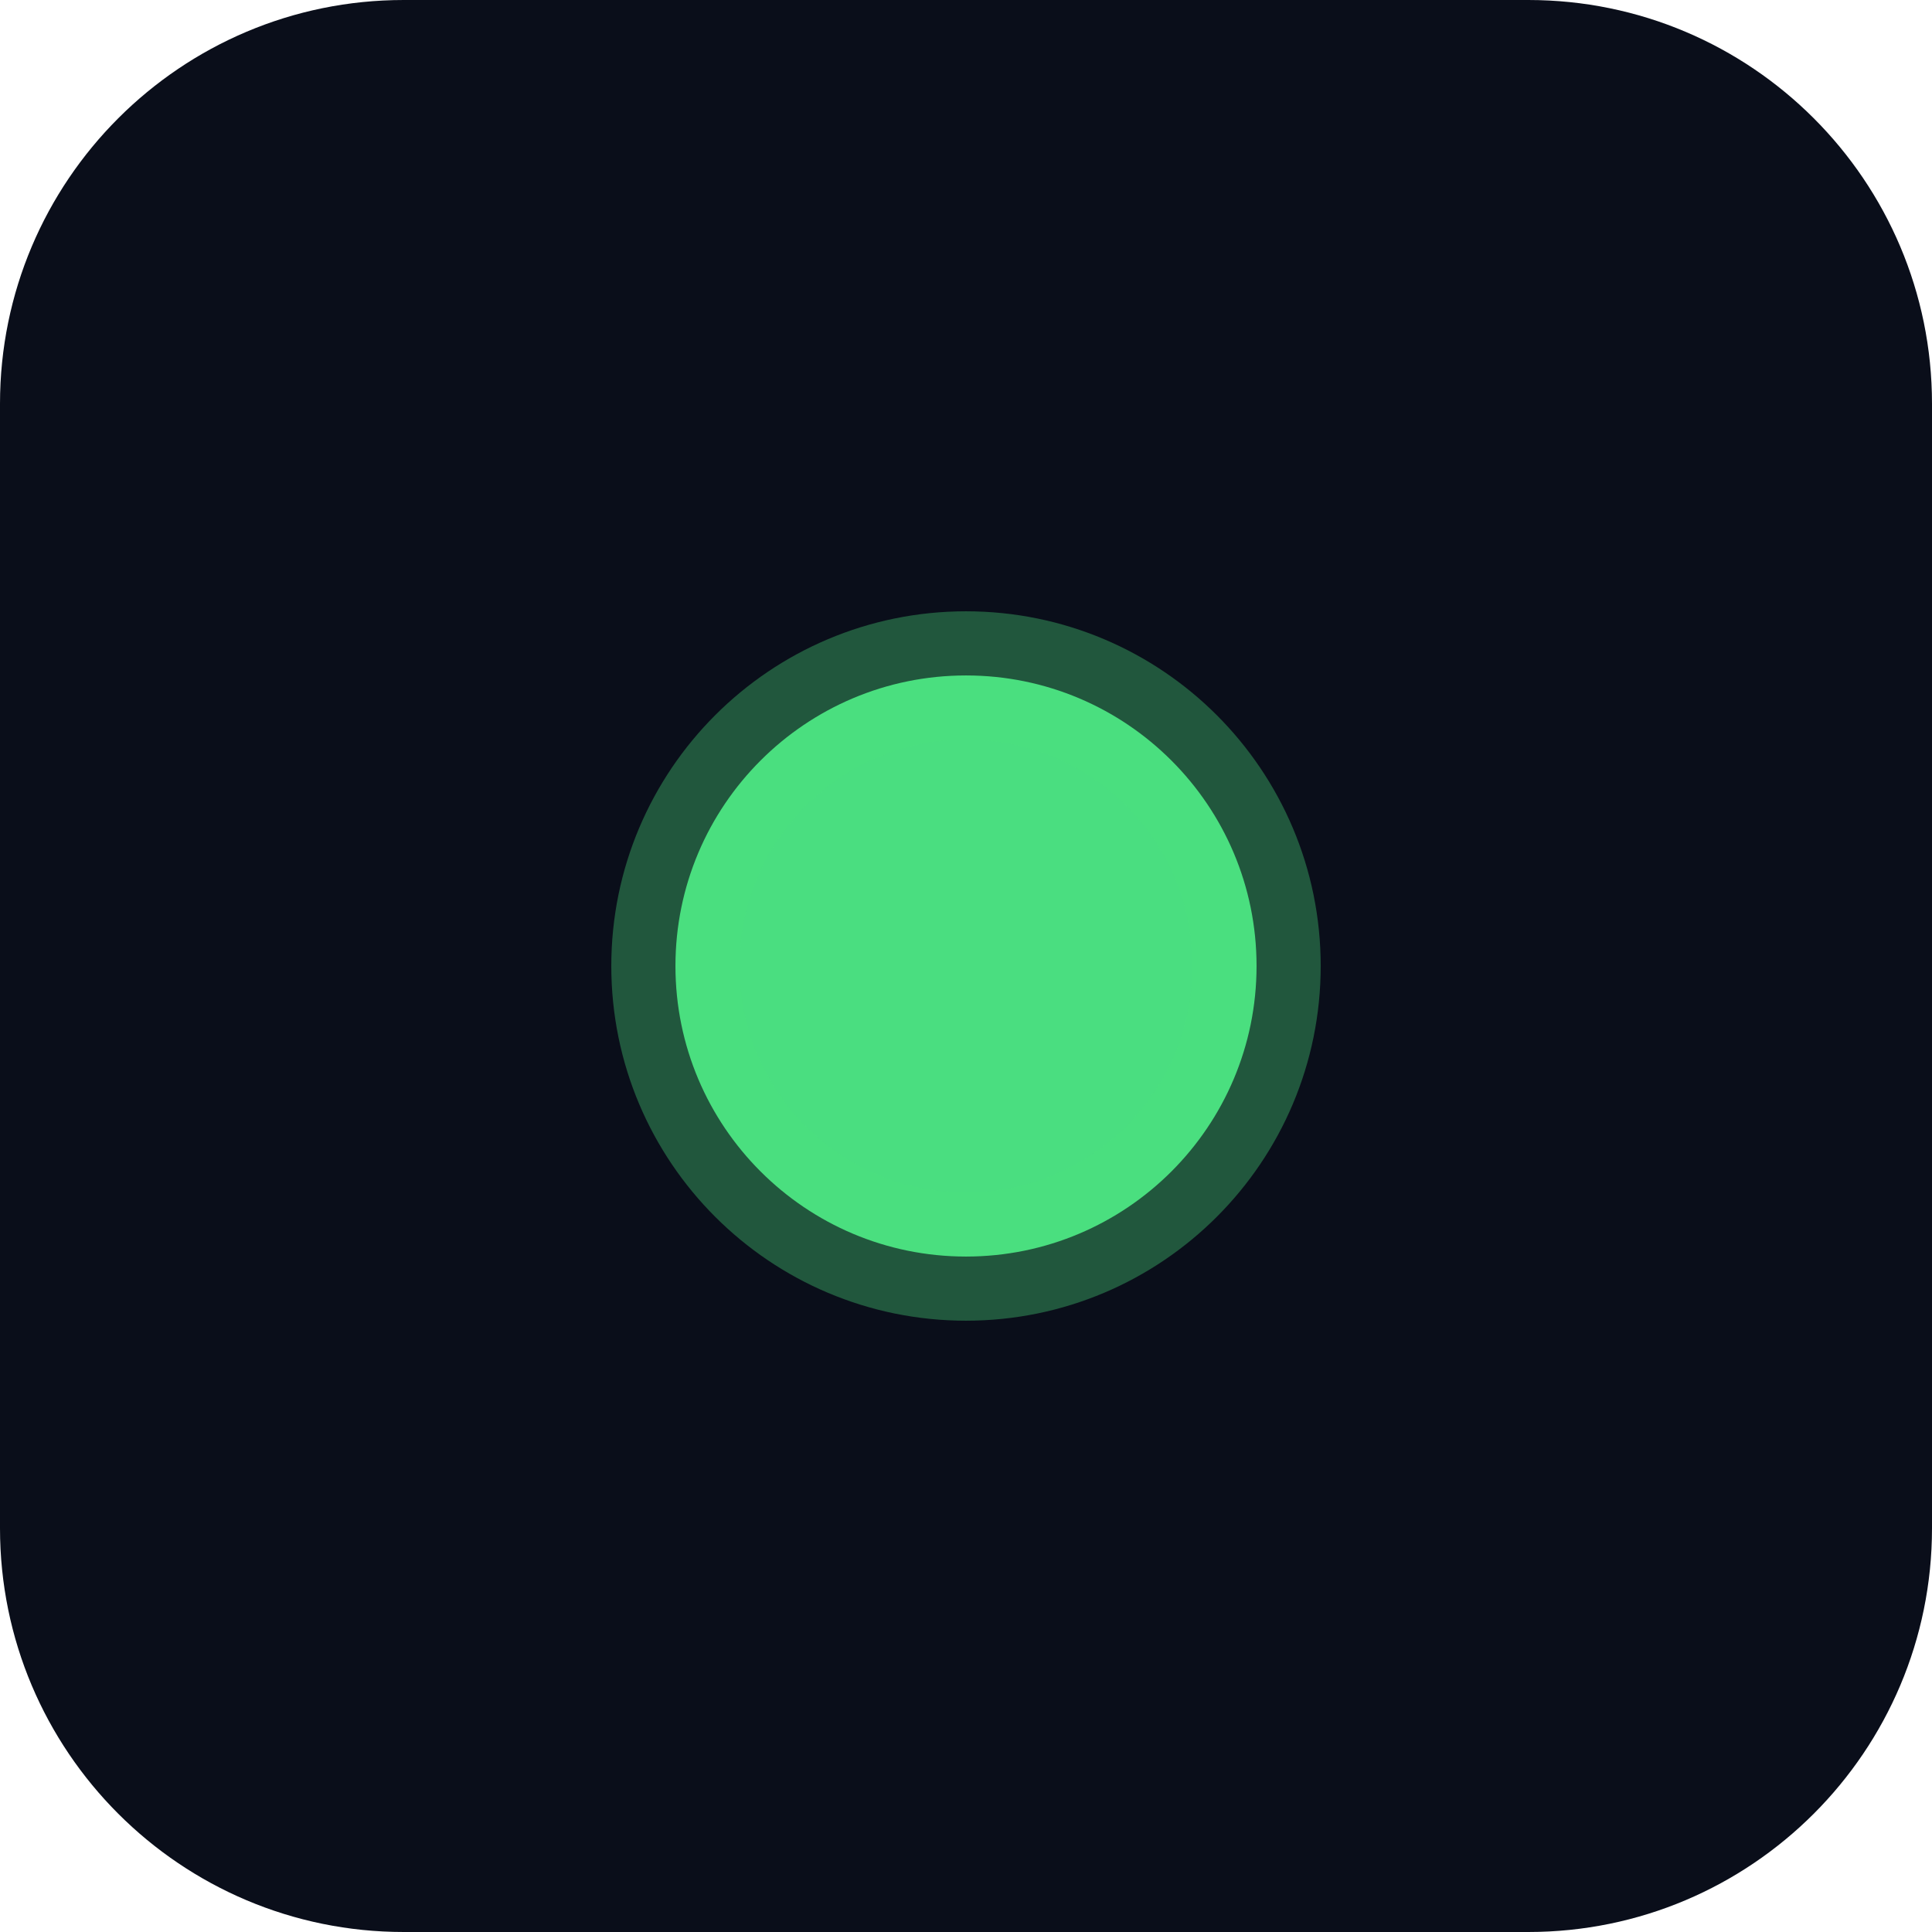
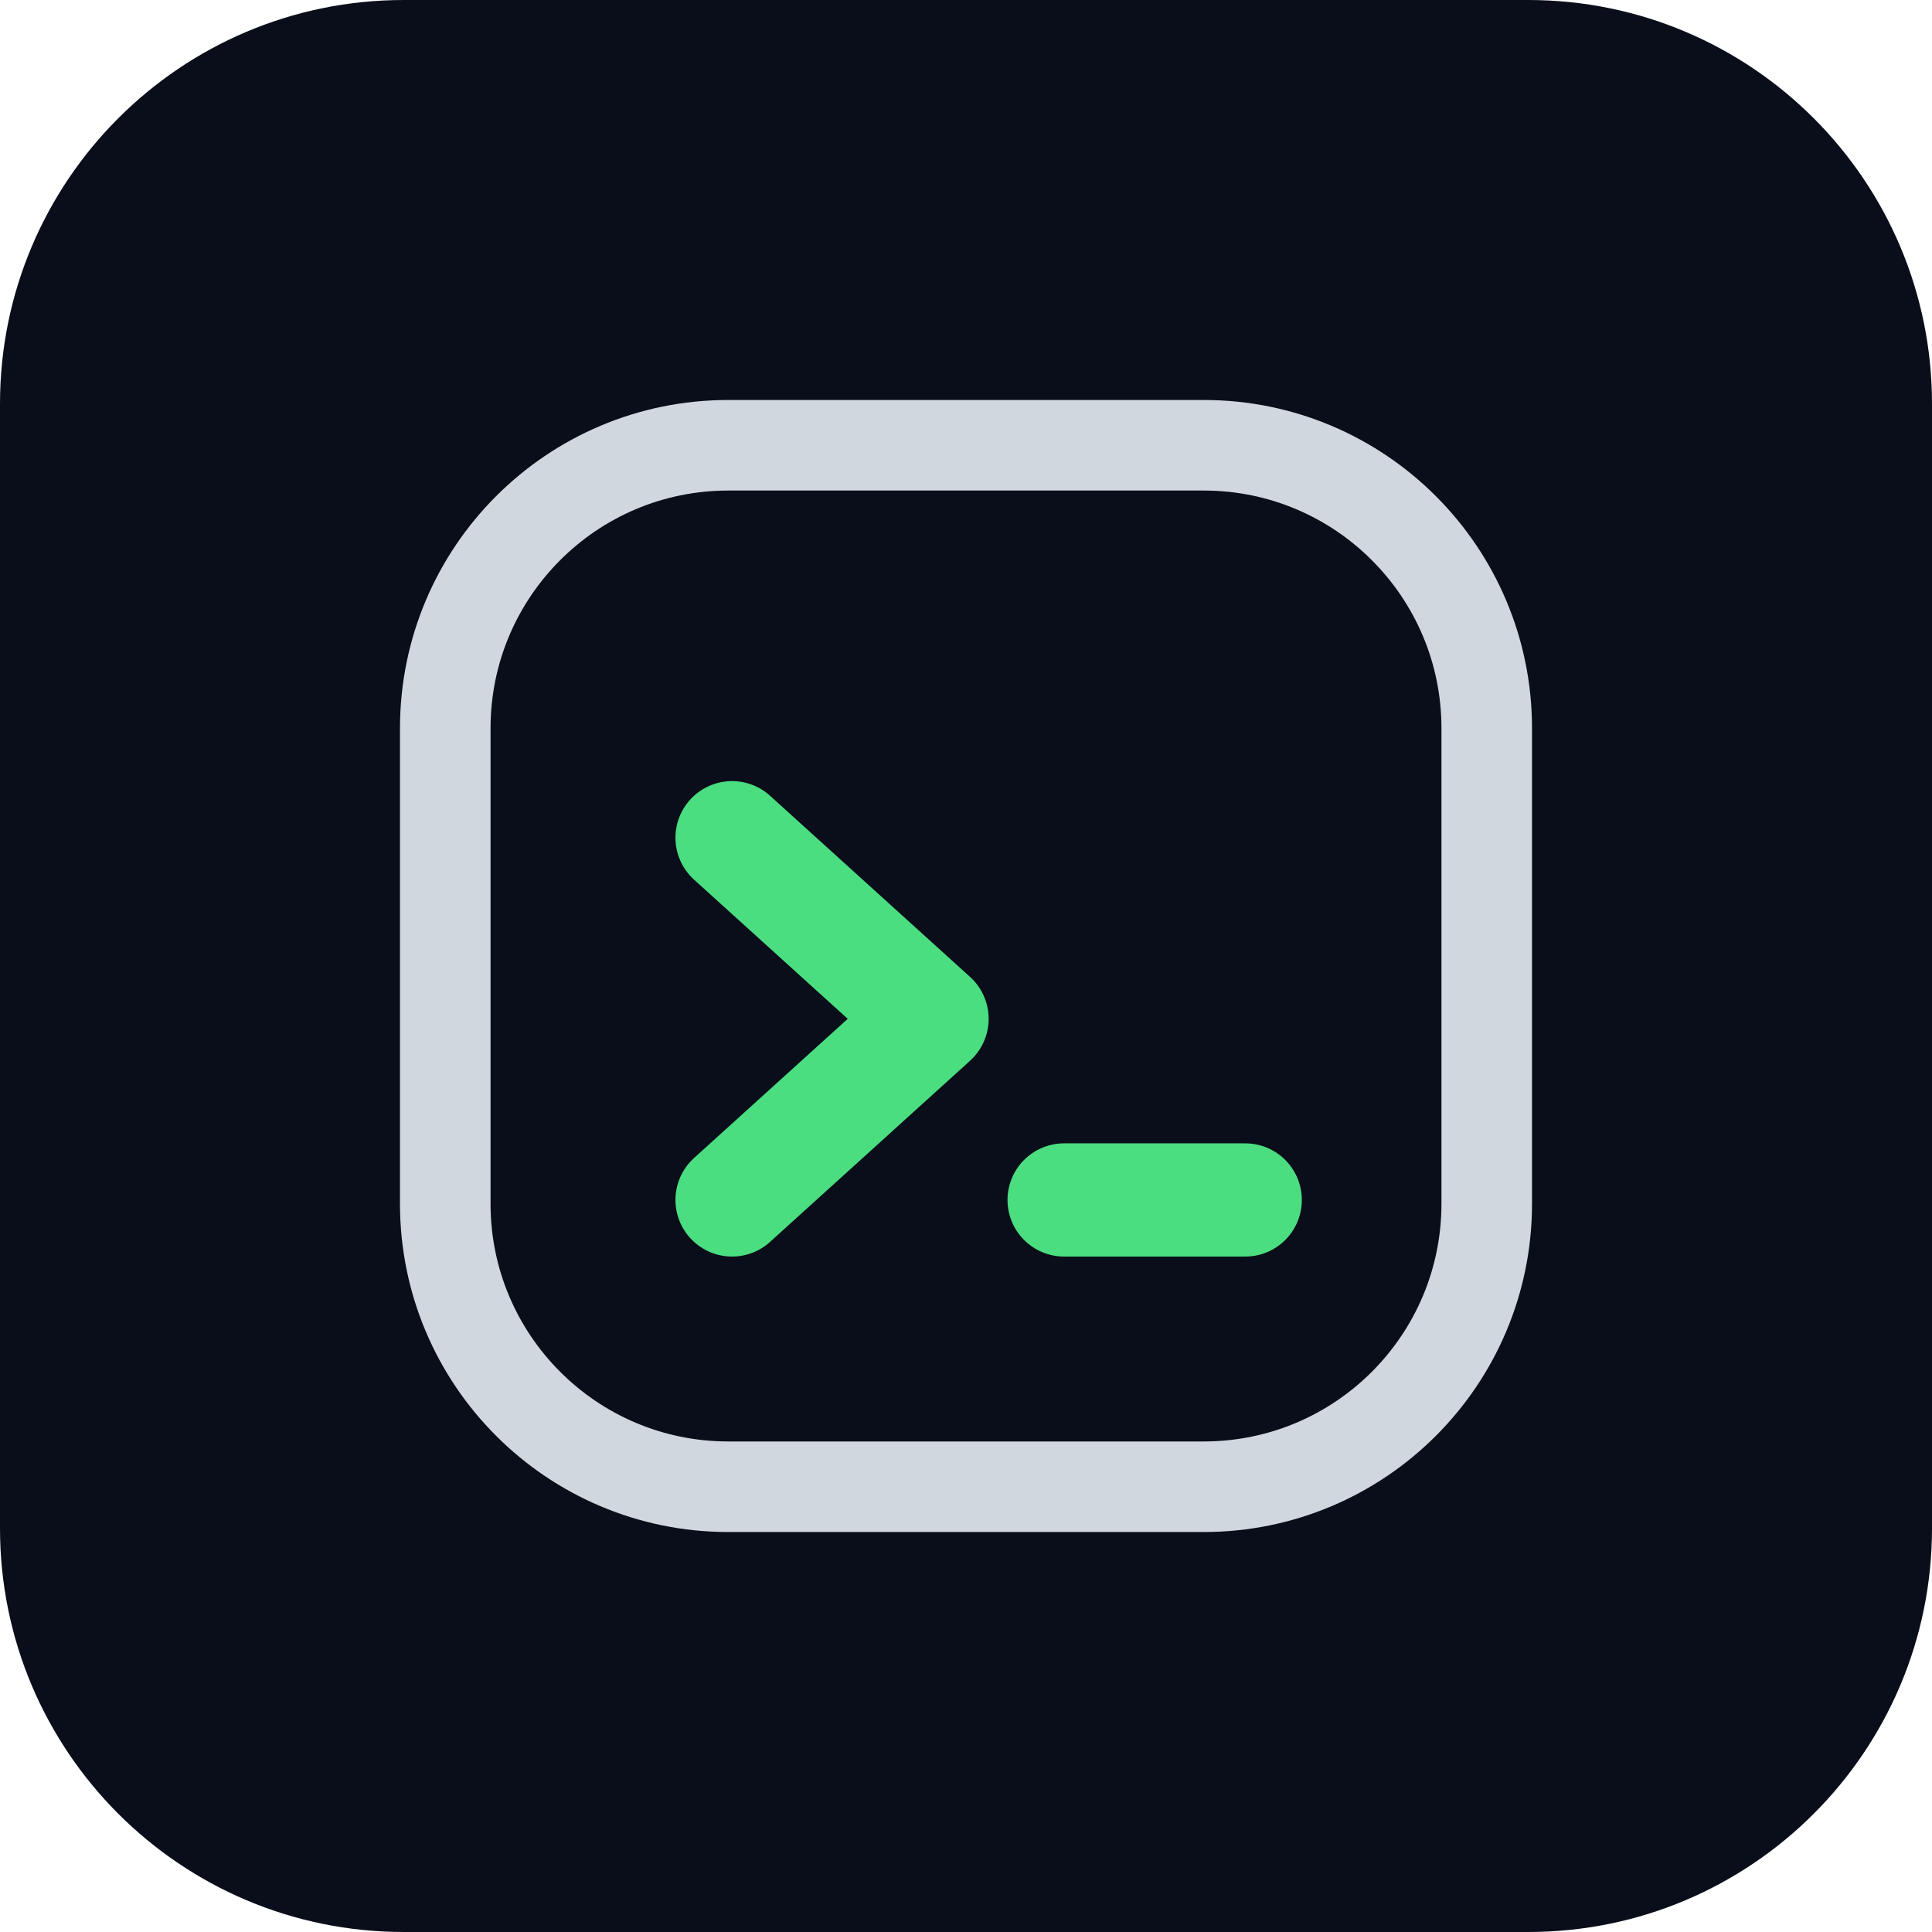
<svg xmlns="http://www.w3.org/2000/svg" width="512" height="512" viewBox="0 0 512 512">
  <rect width="512" height="512" rx="107" fill="#0A0E1A" />
-   <circle cx="256" cy="256" r="77" fill="#4ADE80" />
-   <circle cx="256" cy="256" r="77" fill="none" stroke="#4ADE80" stroke-opacity="0.35" stroke-width="34" />
+   <rect x="118" y="118" width="276" height="276" rx="75" fill="none" stroke="#E6EDF3" stroke-opacity="0.9" stroke-width="24" />
+   <path d="M194 222 247 270l-53 48" fill="none" stroke="#4ADE80" stroke-width="30" stroke-linecap="round" stroke-linejoin="round" />
+   <path d="M282 318h48" fill="none" stroke="#4ADE80" stroke-width="30" stroke-linecap="round" />
</svg>
